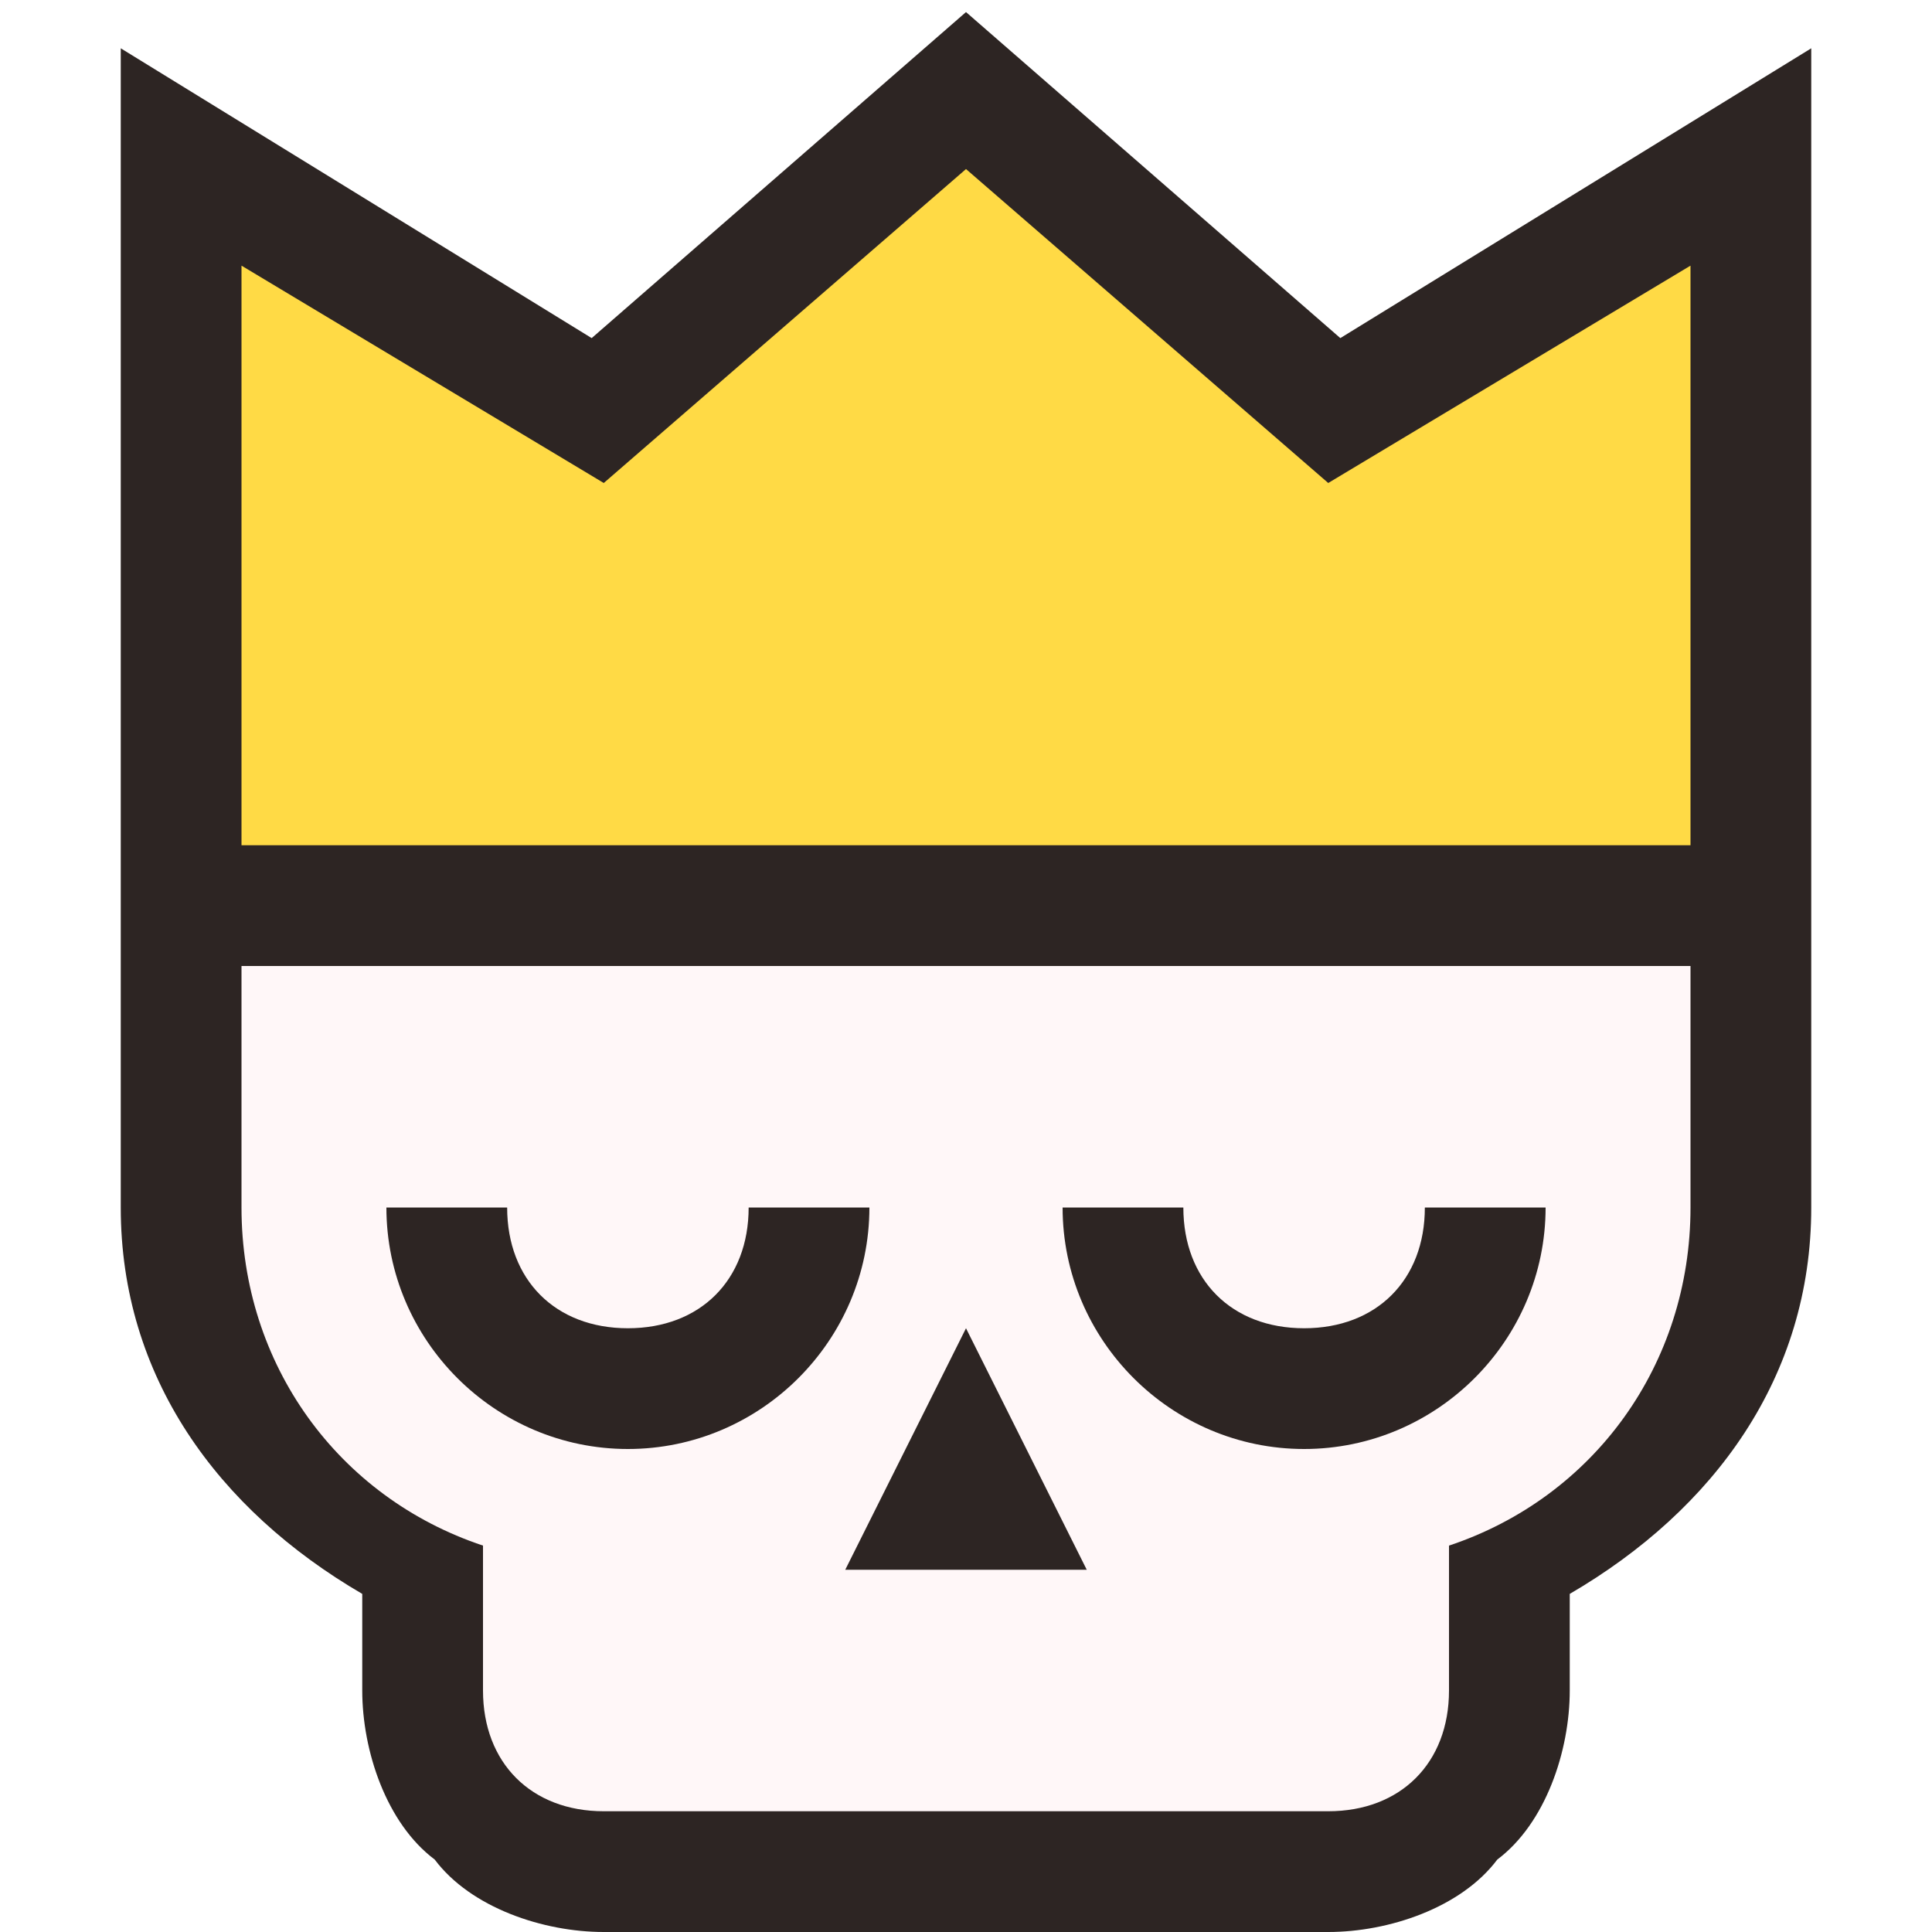
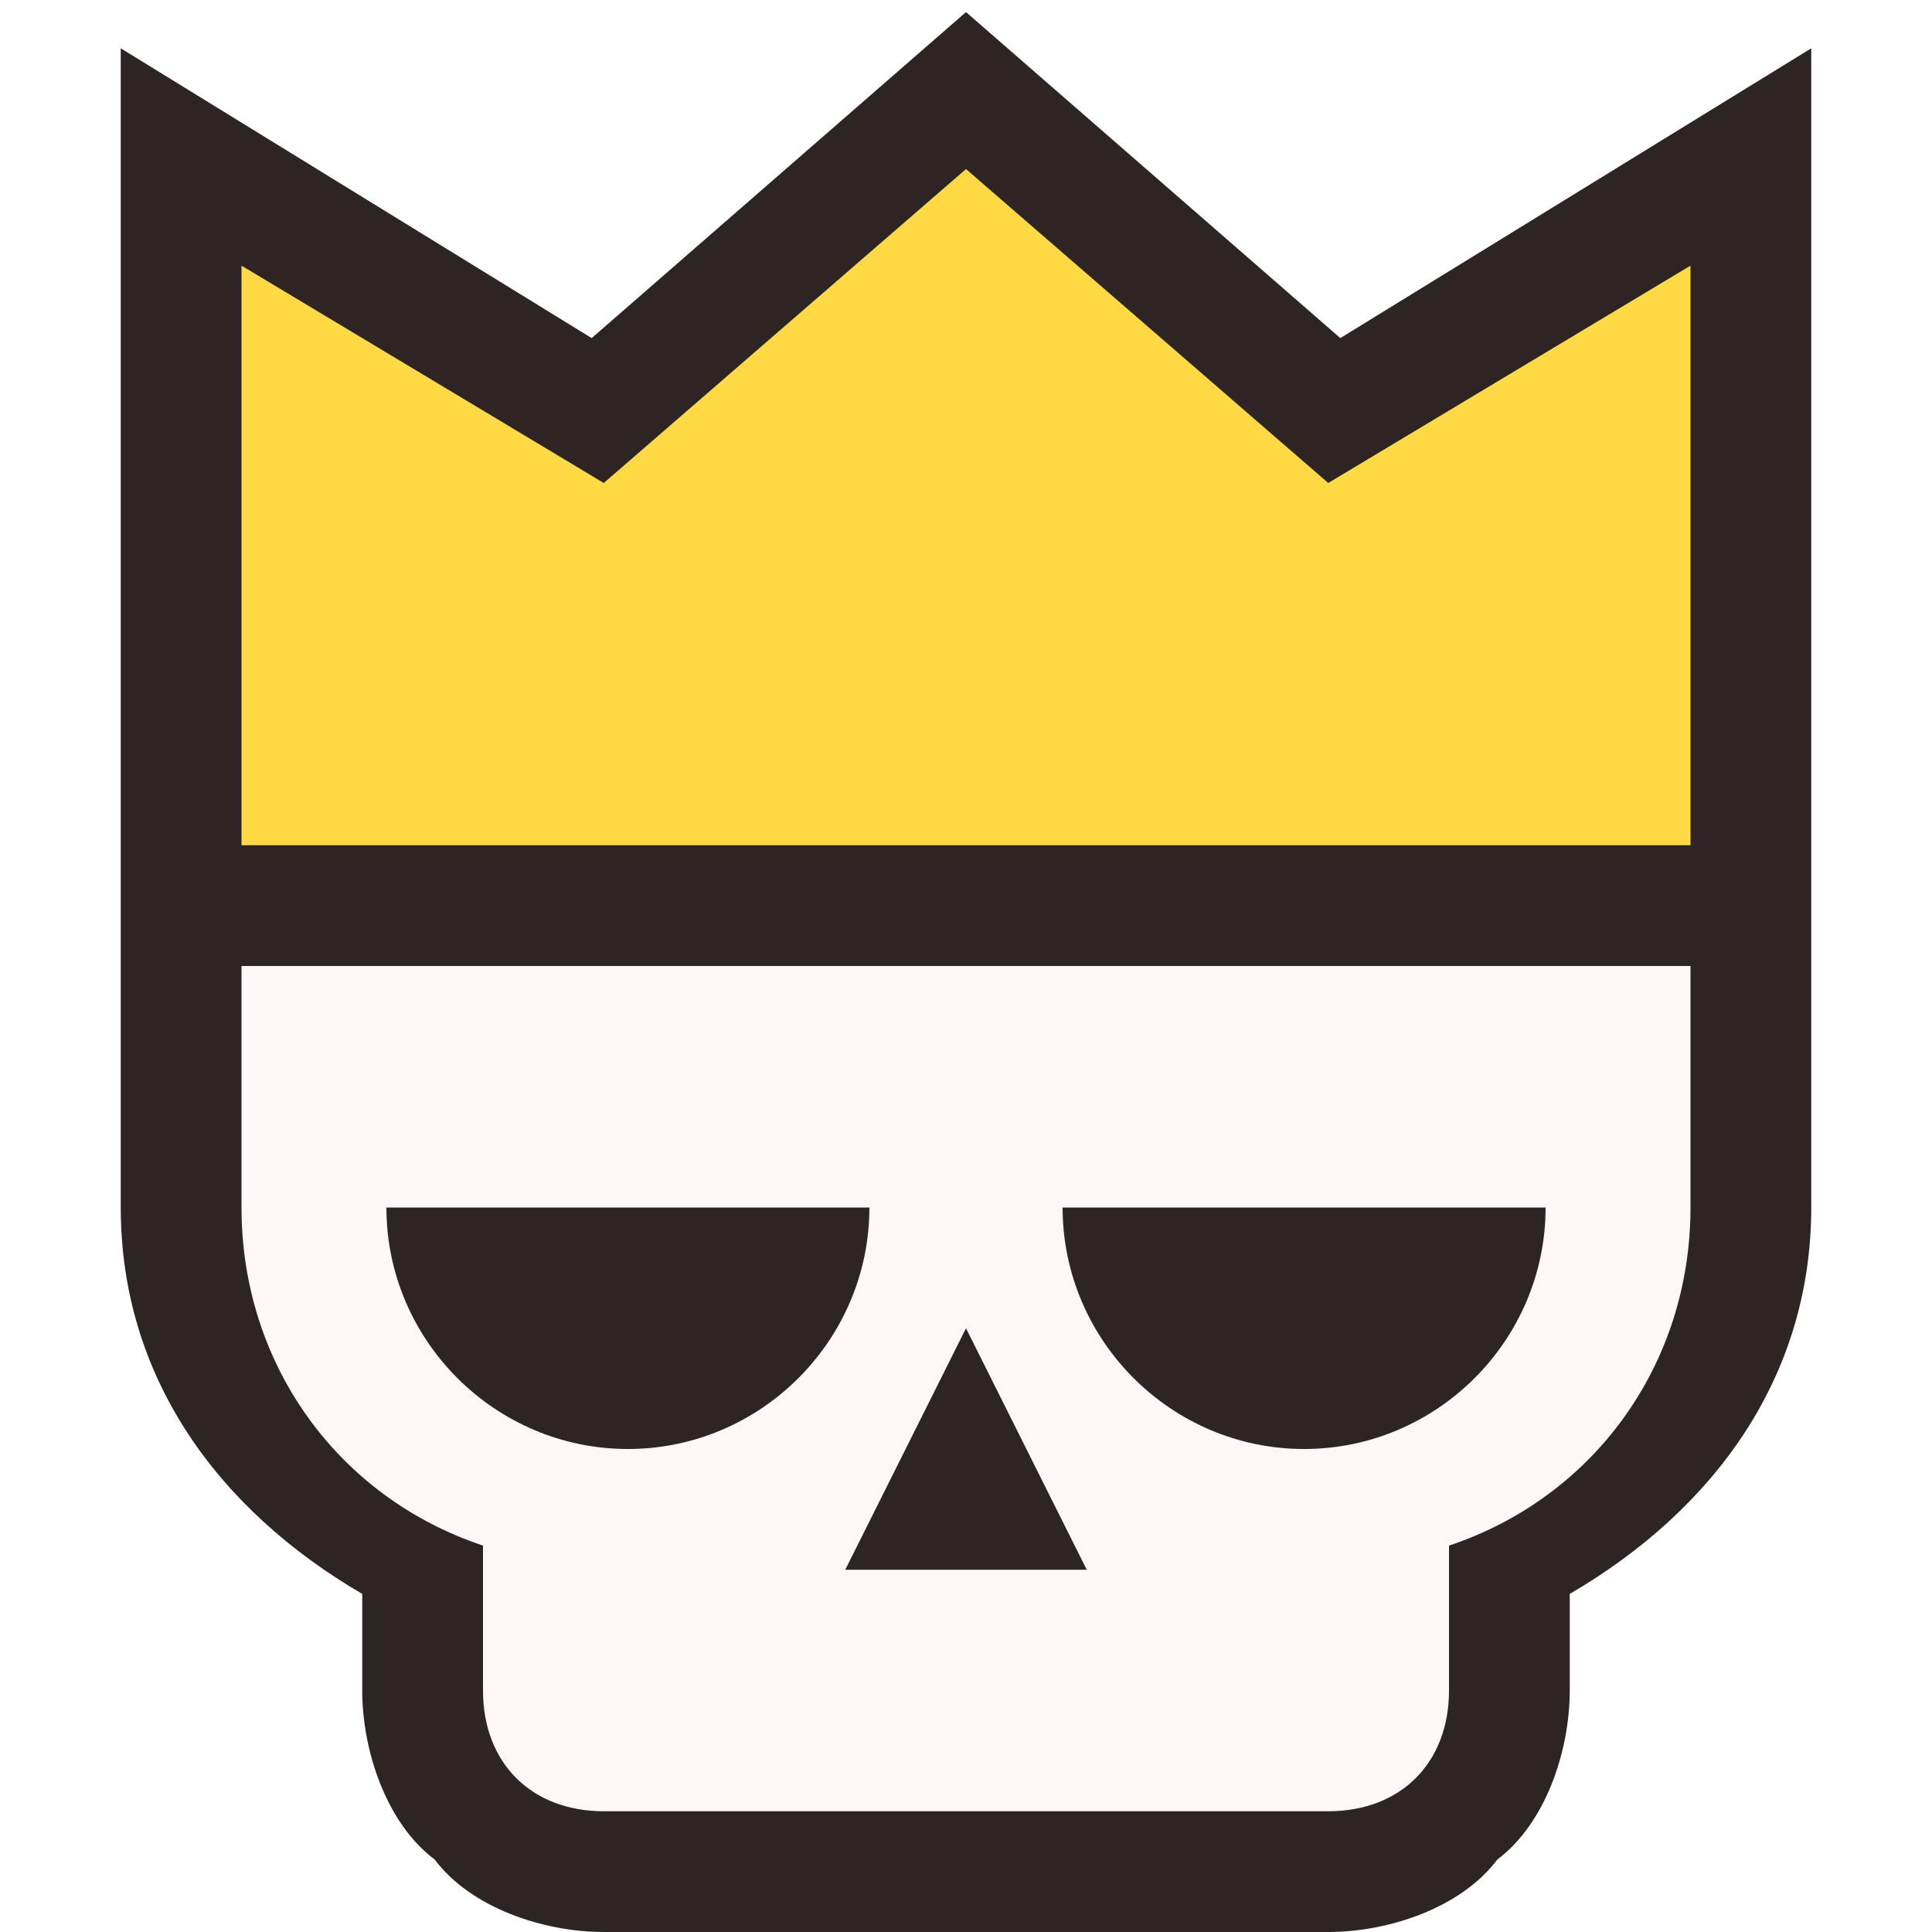
<svg xmlns="http://www.w3.org/2000/svg" width="16" height="16" viewBox="0 0 16 16" version="1.1" id="svg5">
  <defs id="defs2" />
  <g id="layer1">
    <path d="M 8,0.1 4.9,2.8 1,0.4 V 10 c 0,1.4 0.8,2.5 2,3.2 V 14 c 0,0.5 0.2,1.1 0.6,1.4 C 3.9,15.8 4.5,16 5,16 h 6 c 0.5,0 1.1,-0.2 1.4,-0.6 C 12.8,15.1 13,14.5 13,14 V 13.2 C 14.2,12.5 15,11.4 15,10 V 0.4 L 11.1,2.8 Z" id="gonzago-border" fill="#2d2523" />
    <path d="M 8,1.4 11,4 14,2.2 V 7 H 2 V 2.2 L 5,4 Z" id="gonzago_crown" fill="#ffda45" />
    <path id="gonzago_base" d="m 2,8 v 2 c 0,1.3 0.8,2.4 2,2.8 V 14 c 0,0.6 0.4,1 1,1 h 6 c 0.6,0 1,-0.4 1,-1 v -1.2 c 1.2,-0.4 2,-1.5 2,-2.8 V 8 Z" fill="#fff7f8" />
-     <path d="m 3.2,10 h 1 c 0,0.6 0.4,1 1,1 0.6,0 1,-0.4 1,-1 h 1 c 0,1.1 -0.9,2 -2,2 -1.1,0 -2,-0.9 -2,-2 z m 5.6,0 h 1 c 0,0.6 0.4,1 1,1 0.6,0 1,-0.4 1,-1 h 1 c 0,1.1 -0.9,2 -2,2 -1.1,0 -2,-0.9 -2,-2 z M 8,11 9,13 H 7 Z" id="gonzago_face" fill="#2d2523" />
+     <path d="m 3.2,10 h 4 c 0,1.1 -0.9,2 -2,2 -1.1,0 -2,-0.9 -2,-2 z m 5.6,0 h 4 c 0,1.1 -0.9,2 -2,2 -1.1,0 -2,-0.9 -2,-2 z M 8,11 9,13 H 7 Z" id="gonzago_face" fill="#2d2523" />
  </g>
</svg>
